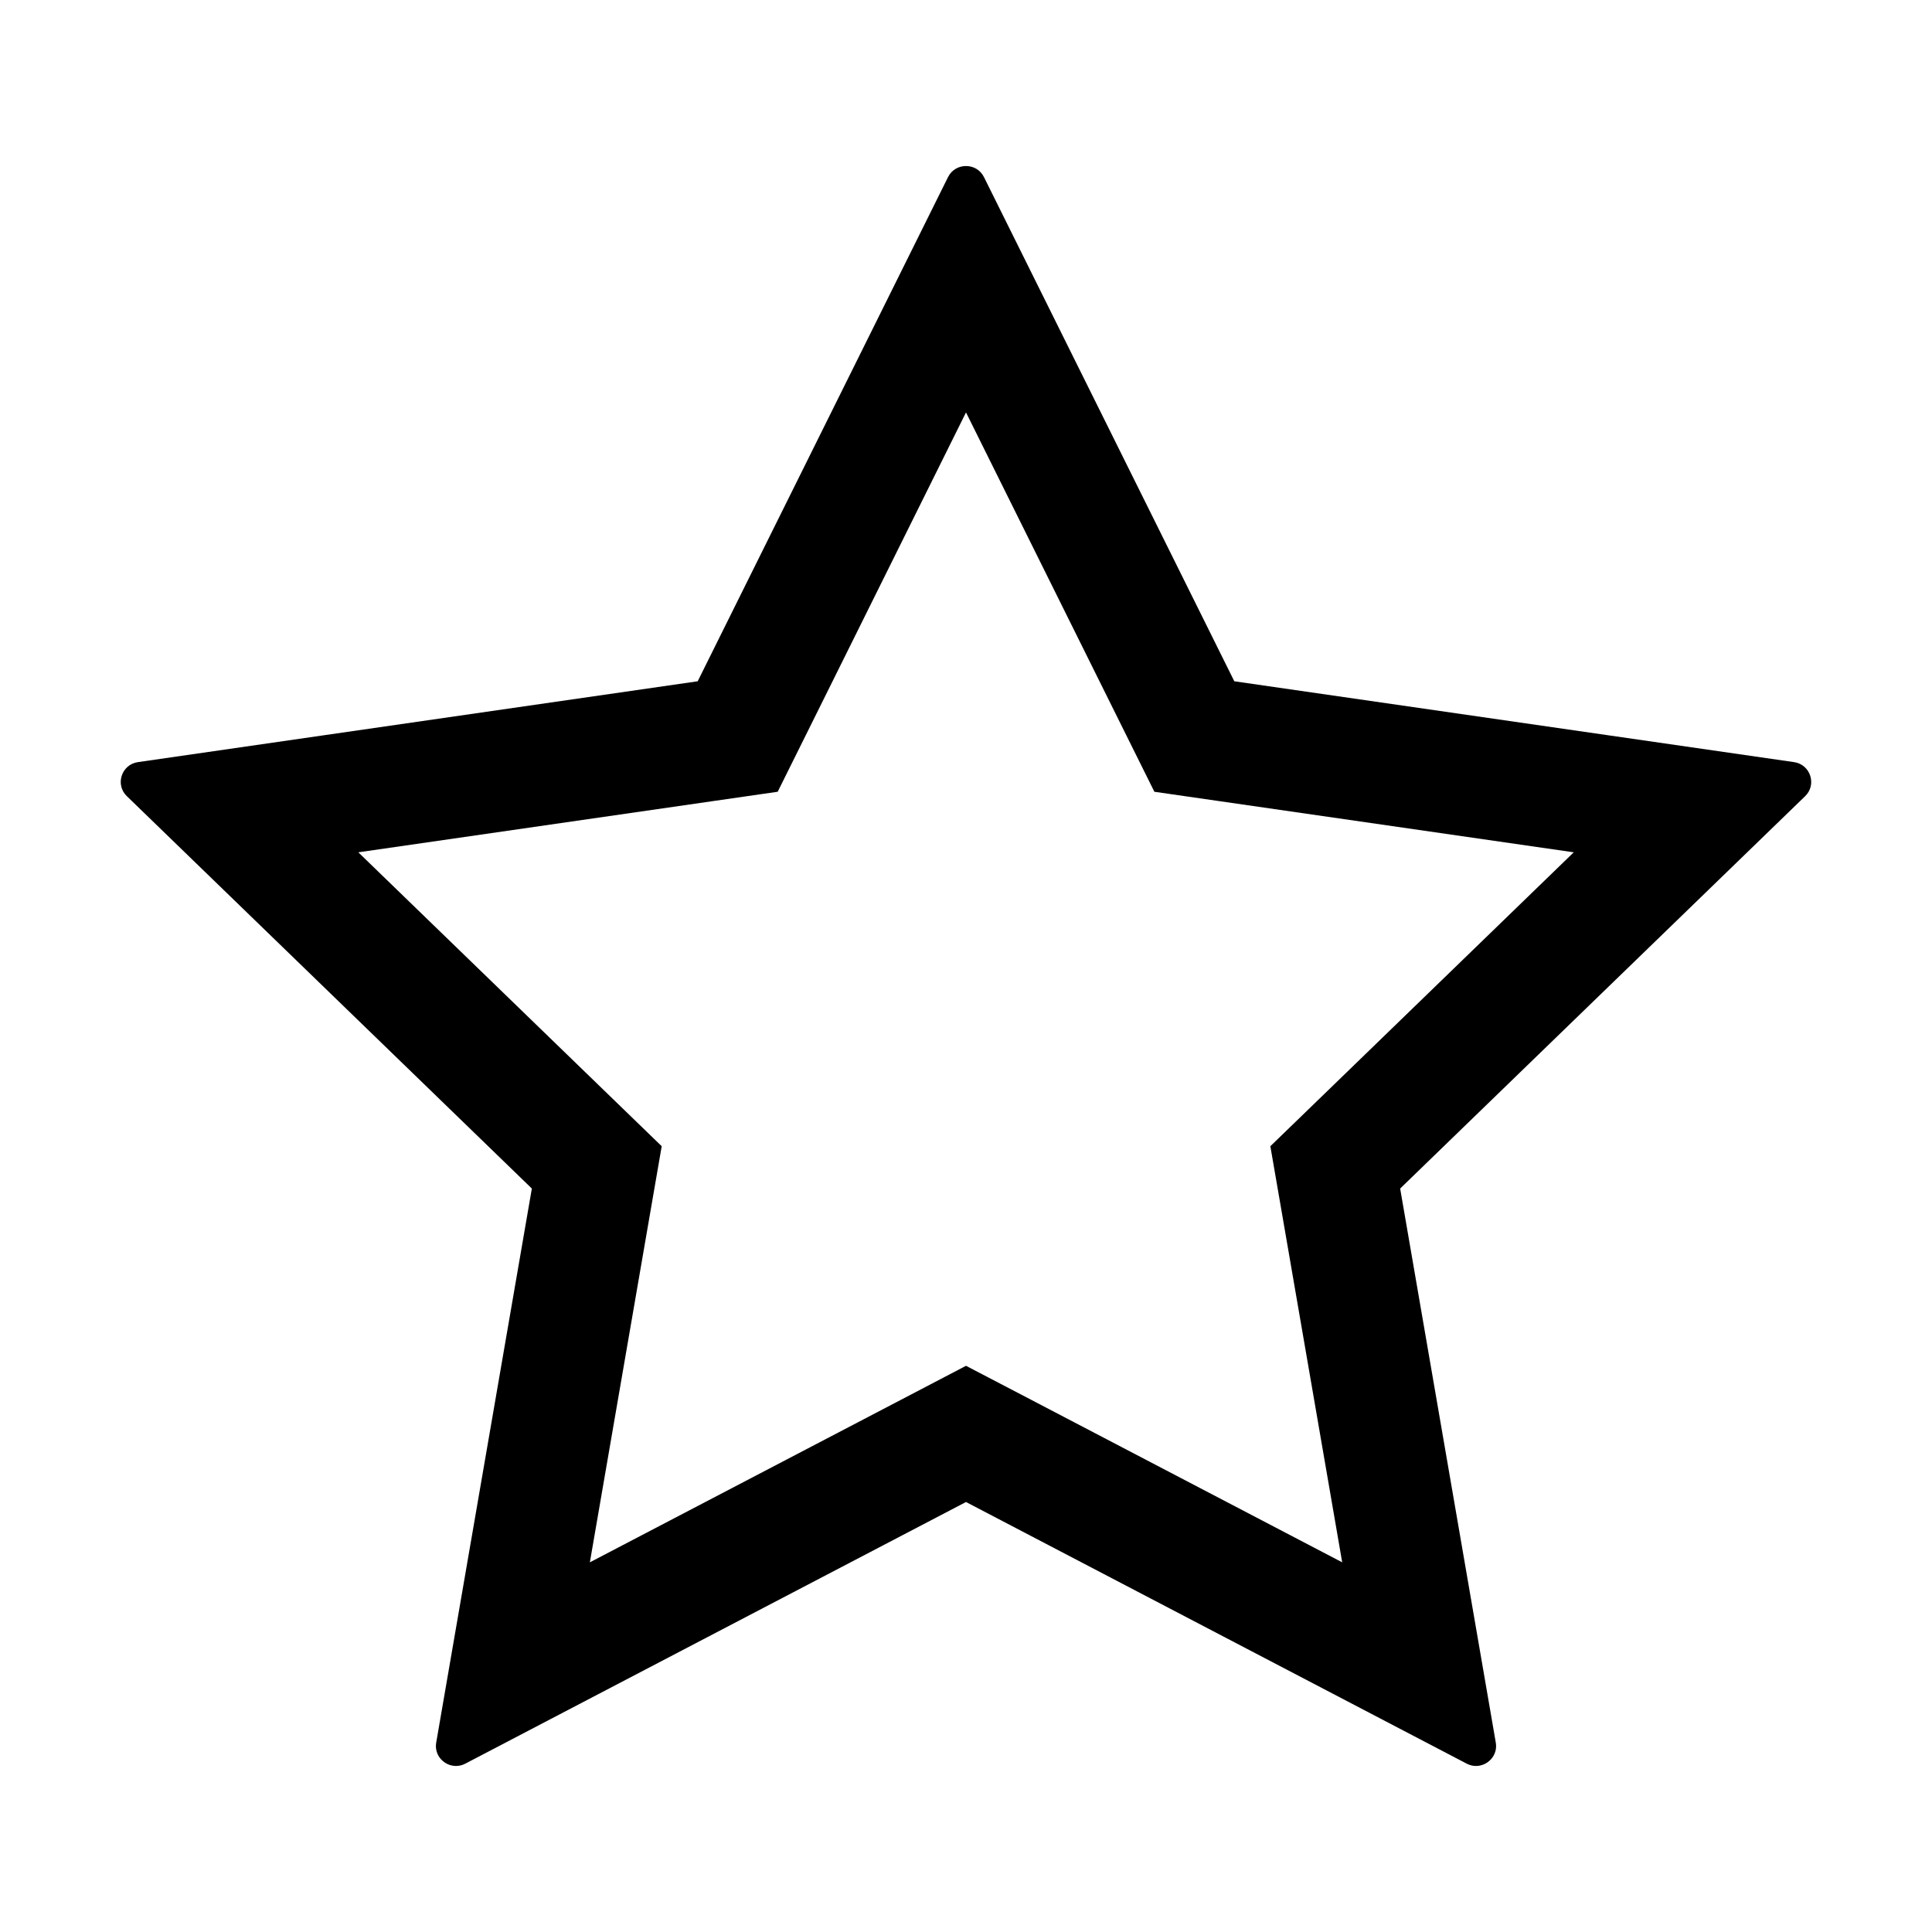
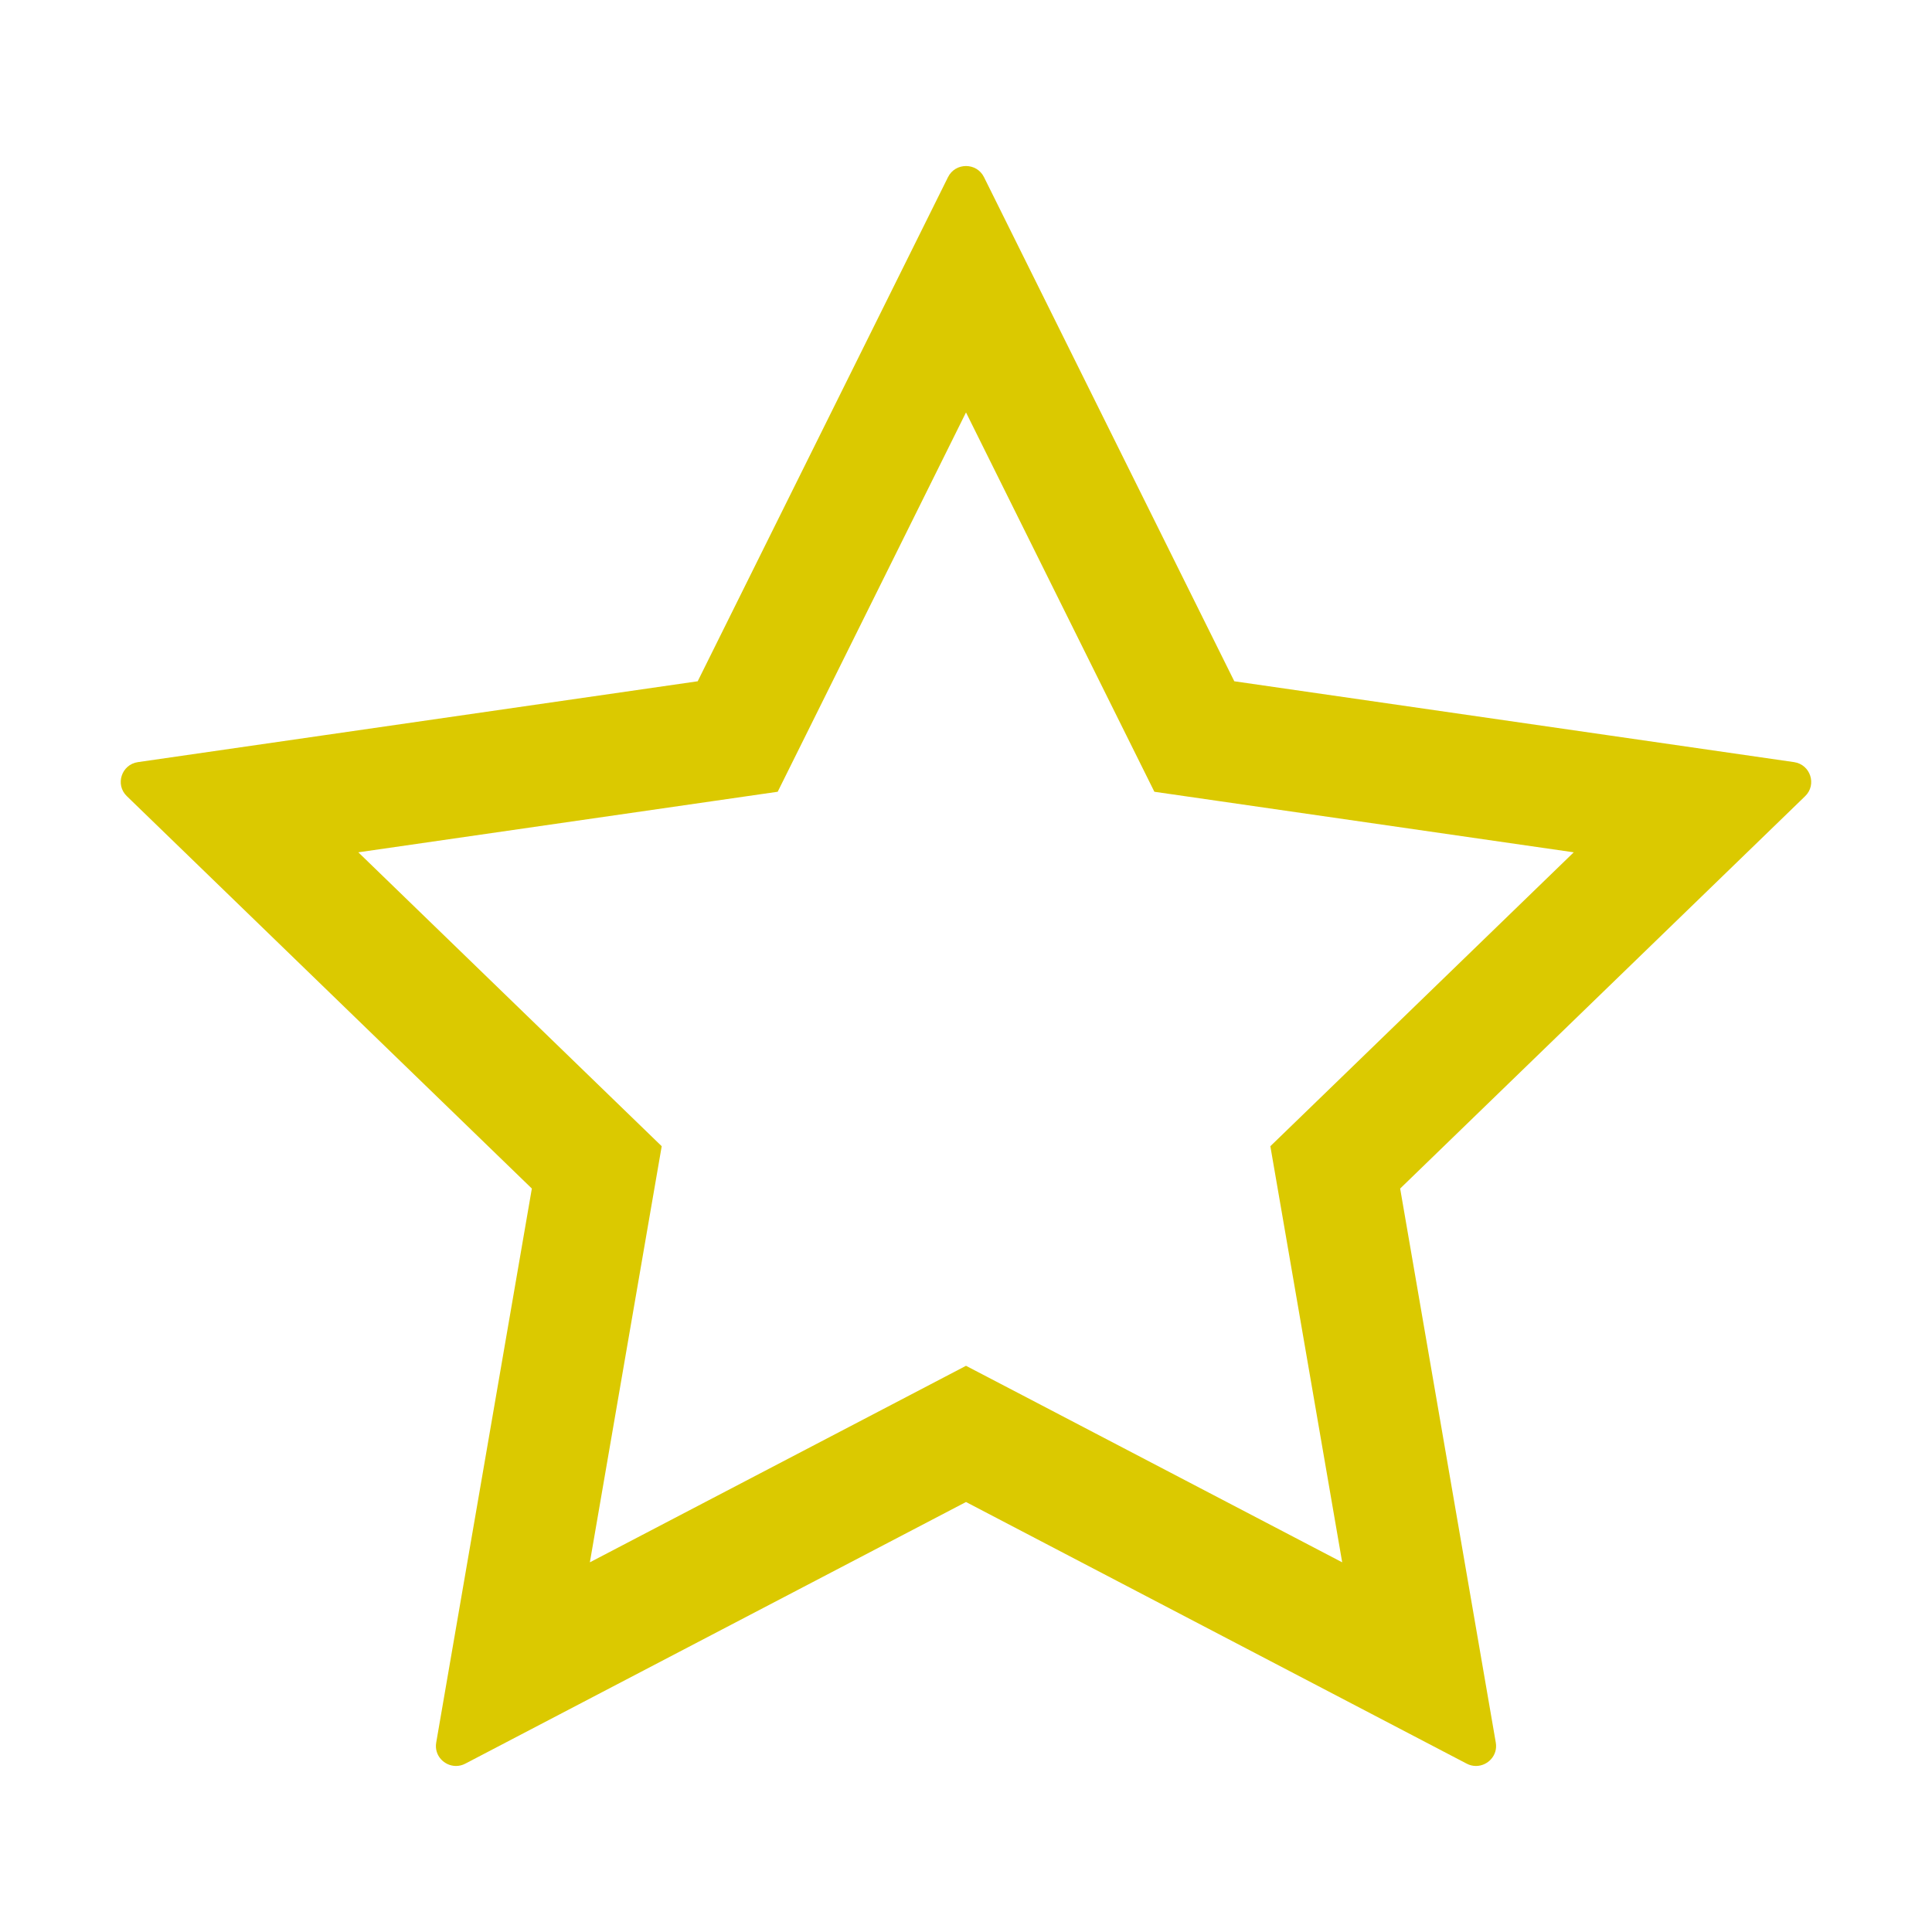
<svg xmlns="http://www.w3.org/2000/svg" version="1.1" id="star" x="0px" y="0px" viewBox="0 0 32 32" style="enable-background:new 0 0 32 32;" xml:space="preserve">
  <g>
-     <path d="M16,6.831l2.653,5.343l0.467,0.94l1.039,0.15l5.907,0.853l-4.266,4.133l-0.759,0.735l0.18,1.041l1.01,5.851l-5.303-2.771   L16,22.622l-0.926,0.484L9.77,25.877l1.01-5.851l0.18-1.041l-0.759-0.735l-4.266-4.133l5.907-0.853l1.039-0.15l0.467-0.94L16,6.831    M16,2.75c-0.119,0-0.237,0.061-0.298,0.184l-4.146,8.35l-9.271,1.339c-0.273,0.039-0.382,0.373-0.184,0.564l6.708,6.499   l-1.584,9.177c-0.037,0.214,0.134,0.387,0.328,0.387c0.051,0,0.104-0.012,0.155-0.039L16,24.878l8.292,4.333   c0.051,0.027,0.104,0.039,0.155,0.039c0.194,0,0.365-0.174,0.328-0.387l-1.584-9.177l6.708-6.499   c0.197-0.191,0.088-0.524-0.184-0.564l-9.271-1.339l-4.146-8.35C16.237,2.811,16.119,2.75,16,2.75L16,2.75z" />
+     <path d="M16,6.831l2.653,5.343l0.467,0.94l1.039,0.15l5.907,0.853l-4.266,4.133l-0.759,0.735l0.18,1.041l1.01,5.851l-5.303-2.771   L16,22.622l-0.926,0.484L9.77,25.877l1.01-5.851l0.18-1.041l-0.759-0.735l-4.266-4.133l5.907-0.853l1.039-0.15l0.467-0.94L16,6.831    M16,2.75c-0.119,0-0.237,0.061-0.298,0.184l-4.146,8.35l-9.271,1.339c-0.273,0.039-0.382,0.373-0.184,0.564l6.708,6.499   l-1.584,9.177c-0.037,0.214,0.134,0.387,0.328,0.387c0.051,0,0.104-0.012,0.155-0.039L16,24.878l8.292,4.333   c0.051,0.027,0.104,0.039,0.155,0.039c0.194,0,0.365-0.174,0.328-0.387l-1.584-9.177l6.708-6.499   c0.197-0.191,0.088-0.524-0.184-0.564l-9.271-1.339l-4.146-8.35C16.237,2.811,16.119,2.75,16,2.75L16,2.75z" style="fill: rgb(219, 201, 0);" />
  </g>
</svg>
